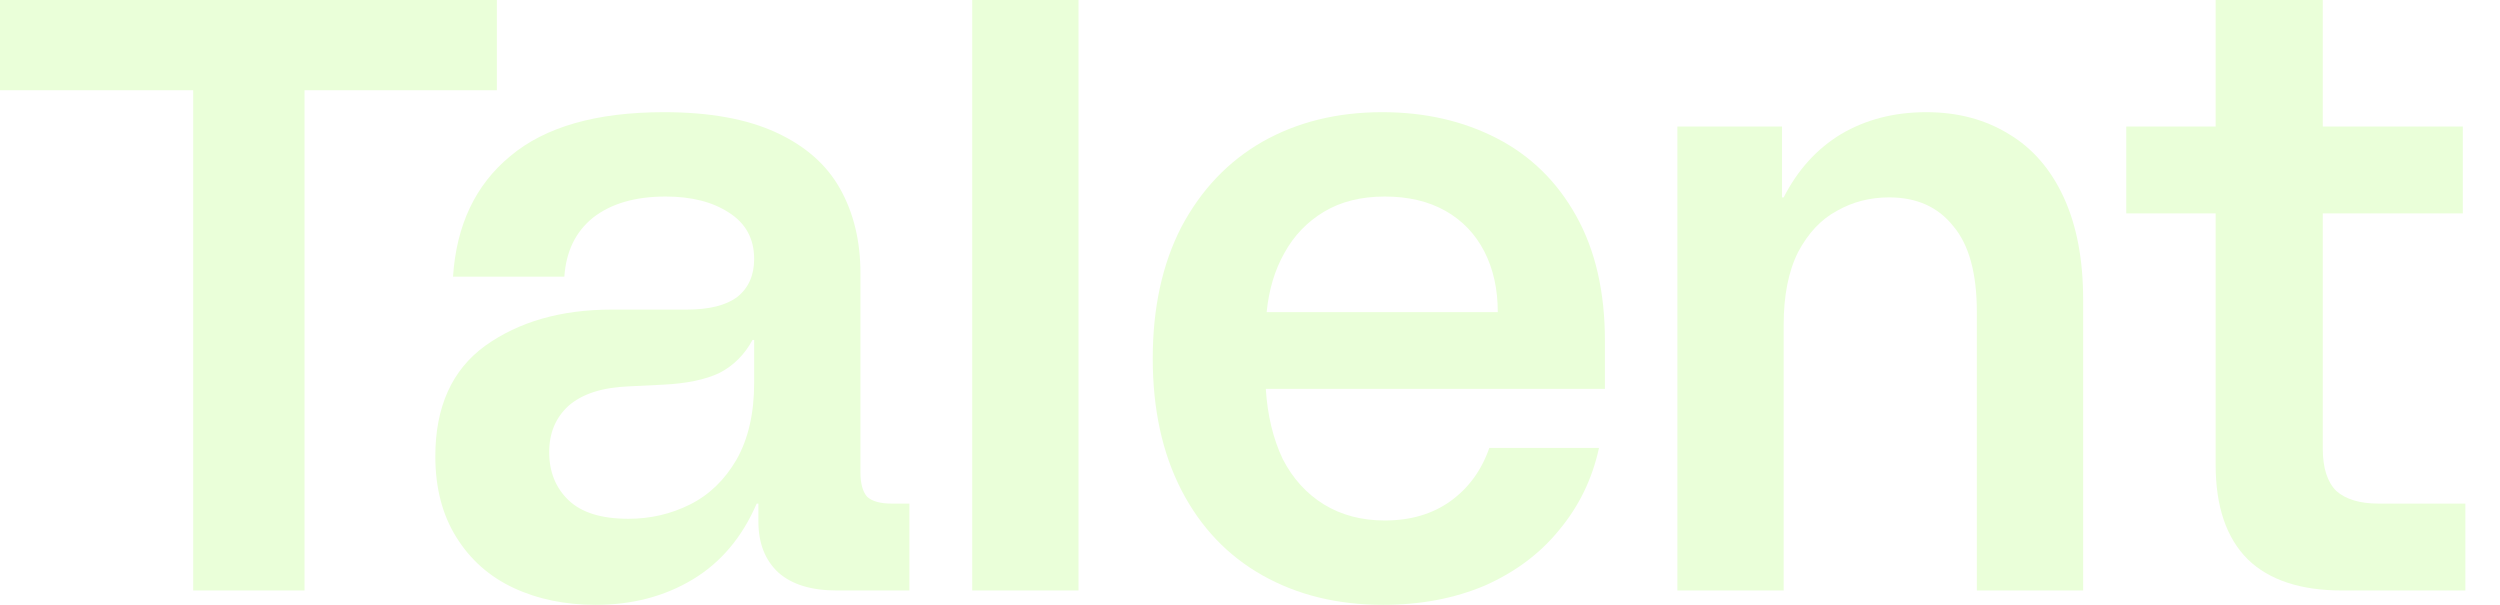
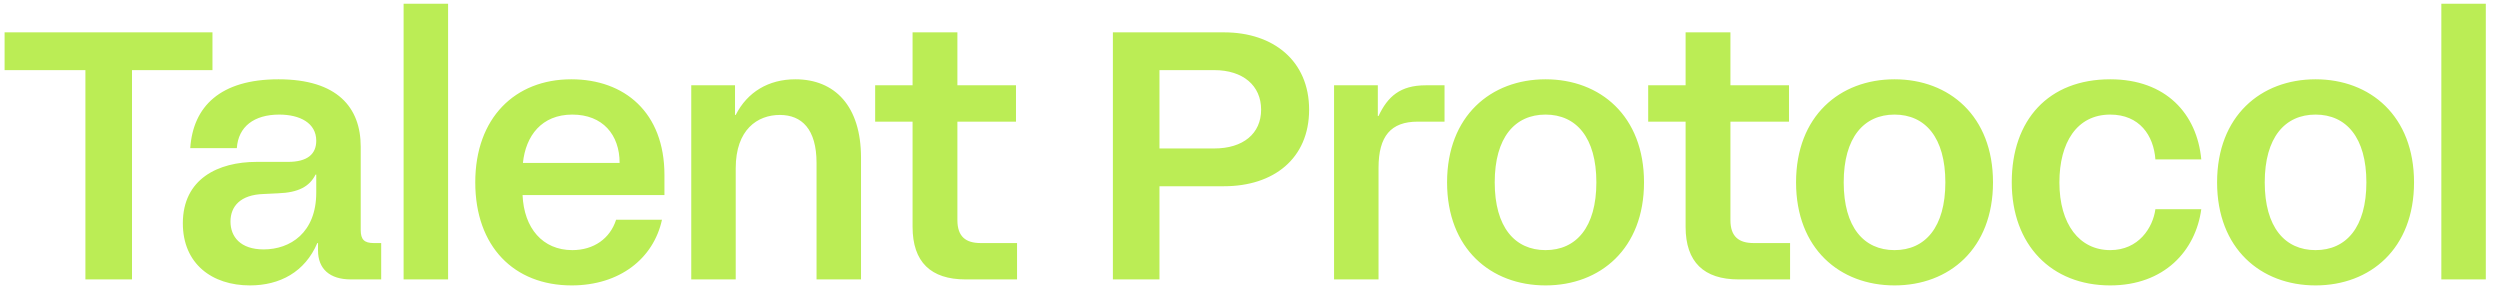
- <svg xmlns="http://www.w3.org/2000/svg" width="62" height="15" viewBox="0 0 62 15" fill="none">
-   <path d="M4.791 2.238H0V0H12.322V2.238H7.552V14.644H4.791V2.238Z" fill="#EAFFD9" />
-   <path d="M18.766 12.489C18.404 13.326 17.874 13.954 17.176 14.372C16.479 14.791 15.677 15 14.77 15C14.017 15 13.341 14.861 12.741 14.582C12.141 14.303 11.667 13.884 11.319 13.326C10.97 12.768 10.796 12.099 10.796 11.318C10.796 10.091 11.207 9.177 12.03 8.577C12.867 7.978 13.913 7.678 15.168 7.678H17.03C17.588 7.678 18.006 7.573 18.285 7.364C18.564 7.141 18.703 6.827 18.703 6.423C18.703 5.92 18.494 5.537 18.076 5.272C17.671 5.007 17.148 4.874 16.507 4.874C15.754 4.874 15.154 5.049 14.708 5.397C14.275 5.746 14.038 6.234 13.996 6.862H11.235C11.319 5.579 11.793 4.582 12.657 3.87C13.522 3.145 14.791 2.782 16.465 2.782C17.595 2.782 18.522 2.95 19.247 3.285C19.973 3.619 20.503 4.086 20.837 4.686C21.172 5.286 21.339 5.983 21.339 6.778V11.716C21.339 11.994 21.395 12.197 21.507 12.322C21.632 12.434 21.834 12.489 22.113 12.489H22.553V14.644H20.754C20.126 14.644 19.645 14.498 19.31 14.205C18.975 13.898 18.808 13.473 18.808 12.929V12.489H18.766ZM15.586 12.866C16.13 12.866 16.639 12.748 17.113 12.511C17.588 12.273 17.971 11.904 18.264 11.402C18.557 10.886 18.703 10.251 18.703 9.498V8.431H18.662C18.466 8.794 18.194 9.066 17.846 9.247C17.497 9.414 17.03 9.512 16.444 9.54L15.586 9.582C14.931 9.609 14.436 9.77 14.101 10.063C13.78 10.356 13.62 10.739 13.62 11.213C13.62 11.701 13.78 12.099 14.101 12.406C14.422 12.713 14.917 12.866 15.586 12.866Z" fill="#EAFFD9" />
-   <path d="M24.111 0H26.747V14.644H24.111V0Z" fill="#EAFFD9" />
-   <path d="M34.3 15C33.17 15 32.173 14.756 31.308 14.268C30.443 13.78 29.774 13.075 29.299 12.155C28.825 11.234 28.588 10.146 28.588 8.891C28.588 7.636 28.825 6.548 29.299 5.628C29.788 4.707 30.457 4.003 31.308 3.515C32.173 3.026 33.163 2.782 34.279 2.782C35.339 2.782 36.287 2.999 37.124 3.431C37.961 3.863 38.616 4.505 39.09 5.356C39.565 6.206 39.802 7.238 39.802 8.452V9.644H31.392C31.433 10.3 31.573 10.879 31.81 11.381C32.061 11.869 32.403 12.245 32.835 12.511C33.267 12.775 33.77 12.908 34.341 12.908C34.983 12.908 35.527 12.748 35.973 12.427C36.419 12.106 36.74 11.667 36.935 11.109H39.655C39.488 11.876 39.16 12.552 38.672 13.138C38.198 13.724 37.584 14.184 36.831 14.519C36.078 14.84 35.234 15 34.3 15ZM37.145 7.741C37.145 7.169 37.033 6.667 36.81 6.234C36.587 5.802 36.266 5.467 35.848 5.23C35.429 4.993 34.927 4.874 34.341 4.874C33.756 4.874 33.254 5 32.835 5.251C32.417 5.502 32.089 5.844 31.852 6.276C31.615 6.695 31.468 7.183 31.413 7.741H37.145Z" fill="#EAFFD9" />
-   <path d="M41.599 3.138H44.194V4.895H44.235C44.584 4.212 45.058 3.689 45.658 3.326C46.272 2.964 46.976 2.782 47.771 2.782C48.552 2.782 49.235 2.964 49.821 3.326C50.407 3.675 50.86 4.198 51.181 4.895C51.502 5.593 51.662 6.437 51.662 7.427V14.644H49.026V7.741C49.026 6.778 48.831 6.067 48.44 5.607C48.064 5.133 47.534 4.895 46.85 4.895C46.376 4.895 45.944 5.007 45.553 5.23C45.163 5.439 44.842 5.781 44.591 6.255C44.354 6.729 44.235 7.329 44.235 8.054V14.644H41.599V3.138Z" fill="#EAFFD9" />
-   <path d="M58.086 14.644C57.054 14.644 56.273 14.386 55.743 13.87C55.213 13.34 54.948 12.559 54.948 11.527V0H57.605V11.13C57.605 11.604 57.717 11.953 57.94 12.176C58.177 12.385 58.526 12.489 58.986 12.489H61.141V14.644H58.086ZM52.731 3.138H61.078V5.293H52.731V3.138Z" fill="#EAFFD9" />
+ <svg xmlns="http://www.w3.org/2000/svg" width="170" height="20" viewBox="0 0 170 20" fill="none">
+   <path d="M5.808 19H8.976V4.768H14.448V2.2H0.312V4.768H5.808V19ZM21.577 16.528H21.625V17.032C21.625 18.28 22.417 19 23.857 19H25.921V16.528H25.417C24.769 16.528 24.529 16.288 24.529 15.64V9.976C24.529 7.312 22.945 5.392 18.937 5.392C14.977 5.392 13.129 7.24 12.937 10.072H16.105C16.201 8.608 17.281 7.792 18.985 7.792C20.401 7.792 21.505 8.368 21.505 9.568C21.505 10.48 20.905 11.008 19.585 11.008H17.449C14.833 11.008 12.433 12.16 12.433 15.184C12.433 17.944 14.425 19.408 16.993 19.408C19.033 19.408 20.737 18.496 21.577 16.528ZM15.673 15.064C15.673 14.032 16.345 13.24 17.929 13.192L18.913 13.144C20.281 13.096 21.049 12.688 21.457 11.872H21.505V13.096C21.505 15.832 19.729 16.96 17.929 16.96C16.345 16.96 15.673 16.096 15.673 15.064ZM27.445 19H30.47V0.256H27.445V19ZM38.87 19.408C42.134 19.408 44.438 17.584 45.014 14.944H41.894C41.486 16.216 40.382 17.008 38.918 17.008C36.902 17.008 35.63 15.52 35.534 13.264H45.182V11.896C45.182 7.648 42.47 5.392 38.846 5.392C35.03 5.392 32.318 8.008 32.318 12.4C32.318 16.768 34.958 19.408 38.87 19.408ZM35.558 11.08C35.75 9.232 36.83 7.792 38.918 7.792C40.982 7.792 42.134 9.16 42.134 11.08H35.558ZM47.005 19H50.029V11.44C50.029 8.8 51.517 7.816 53.029 7.816C54.517 7.816 55.525 8.776 55.525 11.08V19H58.549V10.72C58.549 7.216 56.773 5.392 54.085 5.392C52.261 5.392 50.821 6.256 50.029 7.816H49.981V5.8H47.005V19ZM65.655 19H69.159V16.528H66.687C65.679 16.528 65.103 16.096 65.103 14.968V8.272H69.087V5.8H65.103V2.2H62.055V5.8H59.511V8.272H62.055V15.424C62.055 17.824 63.303 19 65.655 19ZM75.676 19H78.844V12.664H83.236C86.596 12.664 89.02 10.792 89.02 7.456C89.02 4.144 86.596 2.2 83.236 2.2H75.676V19ZM78.844 10.096V4.768H82.564C84.532 4.768 85.756 5.824 85.756 7.456C85.756 9.088 84.532 10.096 82.564 10.096H78.844ZM90.716 19H93.74V11.416C93.74 9.256 94.58 8.272 96.404 8.272H98.228V5.8H96.956C95.204 5.8 94.364 6.568 93.74 7.888H93.692V5.8H90.716V19ZM105.097 19.408C108.817 19.408 111.793 16.912 111.793 12.4C111.793 7.888 108.817 5.392 105.097 5.392C101.377 5.392 98.401 7.888 98.401 12.4C98.401 16.912 101.377 19.408 105.097 19.408ZM101.641 12.4C101.641 9.352 103.009 7.792 105.097 7.792C107.185 7.792 108.553 9.352 108.553 12.4C108.553 15.448 107.185 17.008 105.097 17.008C103.009 17.008 101.641 15.448 101.641 12.4ZM118.221 19H121.725V16.528H119.253C118.245 16.528 117.669 16.096 117.669 14.968V8.272H121.653V5.8H117.669V2.2H114.621V5.8H112.077V8.272H114.621V15.424C114.621 17.824 115.869 19 118.221 19ZM128.828 19.408C132.548 19.408 135.524 16.912 135.524 12.4C135.524 7.888 132.548 5.392 128.828 5.392C125.108 5.392 122.132 7.888 122.132 12.4C122.132 16.912 125.108 19.408 128.828 19.408ZM125.372 12.4C125.372 9.352 126.74 7.792 128.828 7.792C130.916 7.792 132.284 9.352 132.284 12.4C132.284 15.448 130.916 17.008 128.828 17.008C126.74 17.008 125.372 15.448 125.372 12.4ZM143.495 19.408C147.167 19.408 149.303 17.056 149.687 14.224H146.567C146.399 15.472 145.439 17.008 143.495 17.008C141.407 17.008 140.039 15.256 140.039 12.4C140.039 9.712 141.215 7.792 143.495 7.792C145.487 7.792 146.447 9.208 146.567 10.84H149.687C149.399 7.744 147.287 5.392 143.495 5.392C139.295 5.392 136.799 8.152 136.799 12.4C136.799 16.648 139.487 19.408 143.495 19.408ZM157.458 19.408C161.178 19.408 164.154 16.912 164.154 12.4C164.154 7.888 161.178 5.392 157.458 5.392C153.738 5.392 150.762 7.888 150.762 12.4C150.762 16.912 153.738 19.408 157.458 19.408ZM154.002 12.4C154.002 9.352 155.37 7.792 157.458 7.792C159.546 7.792 160.914 9.352 160.914 12.4C160.914 15.448 159.546 17.008 157.458 17.008C155.37 17.008 154.002 15.448 154.002 12.4ZM166.011 19H169.035V0.256H166.011V19Z" fill="#BBED55" />
</svg>
